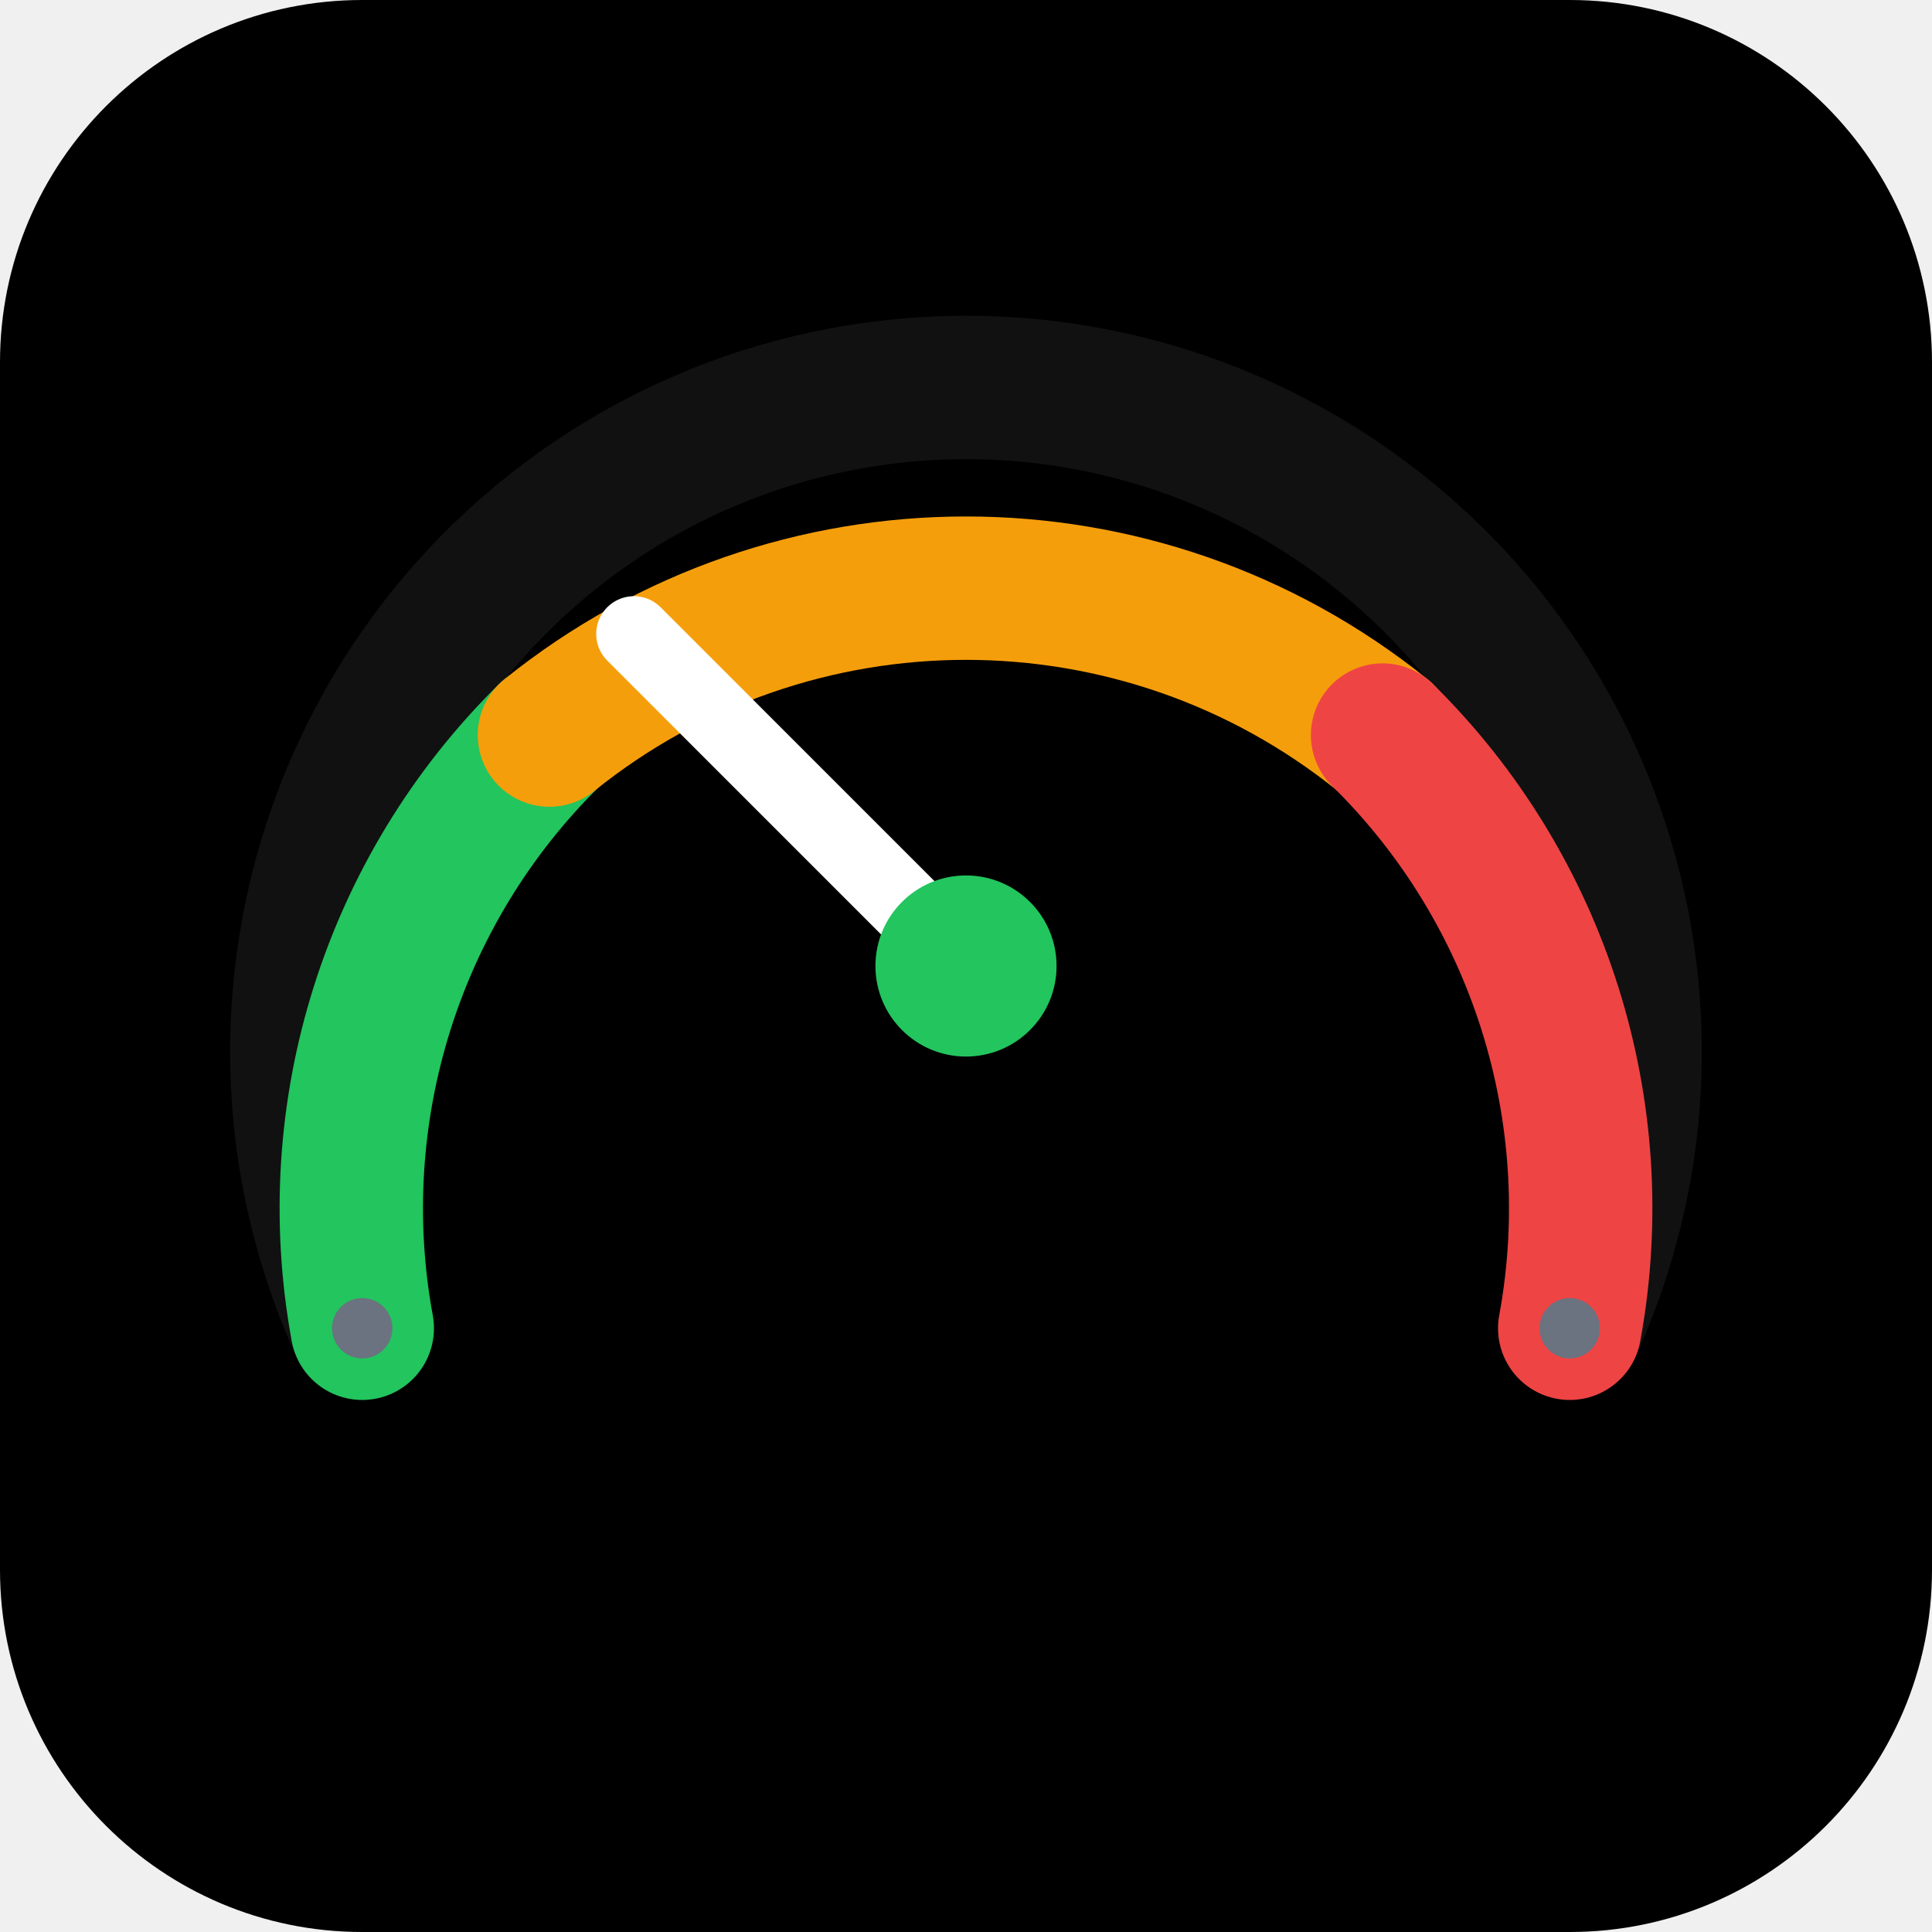
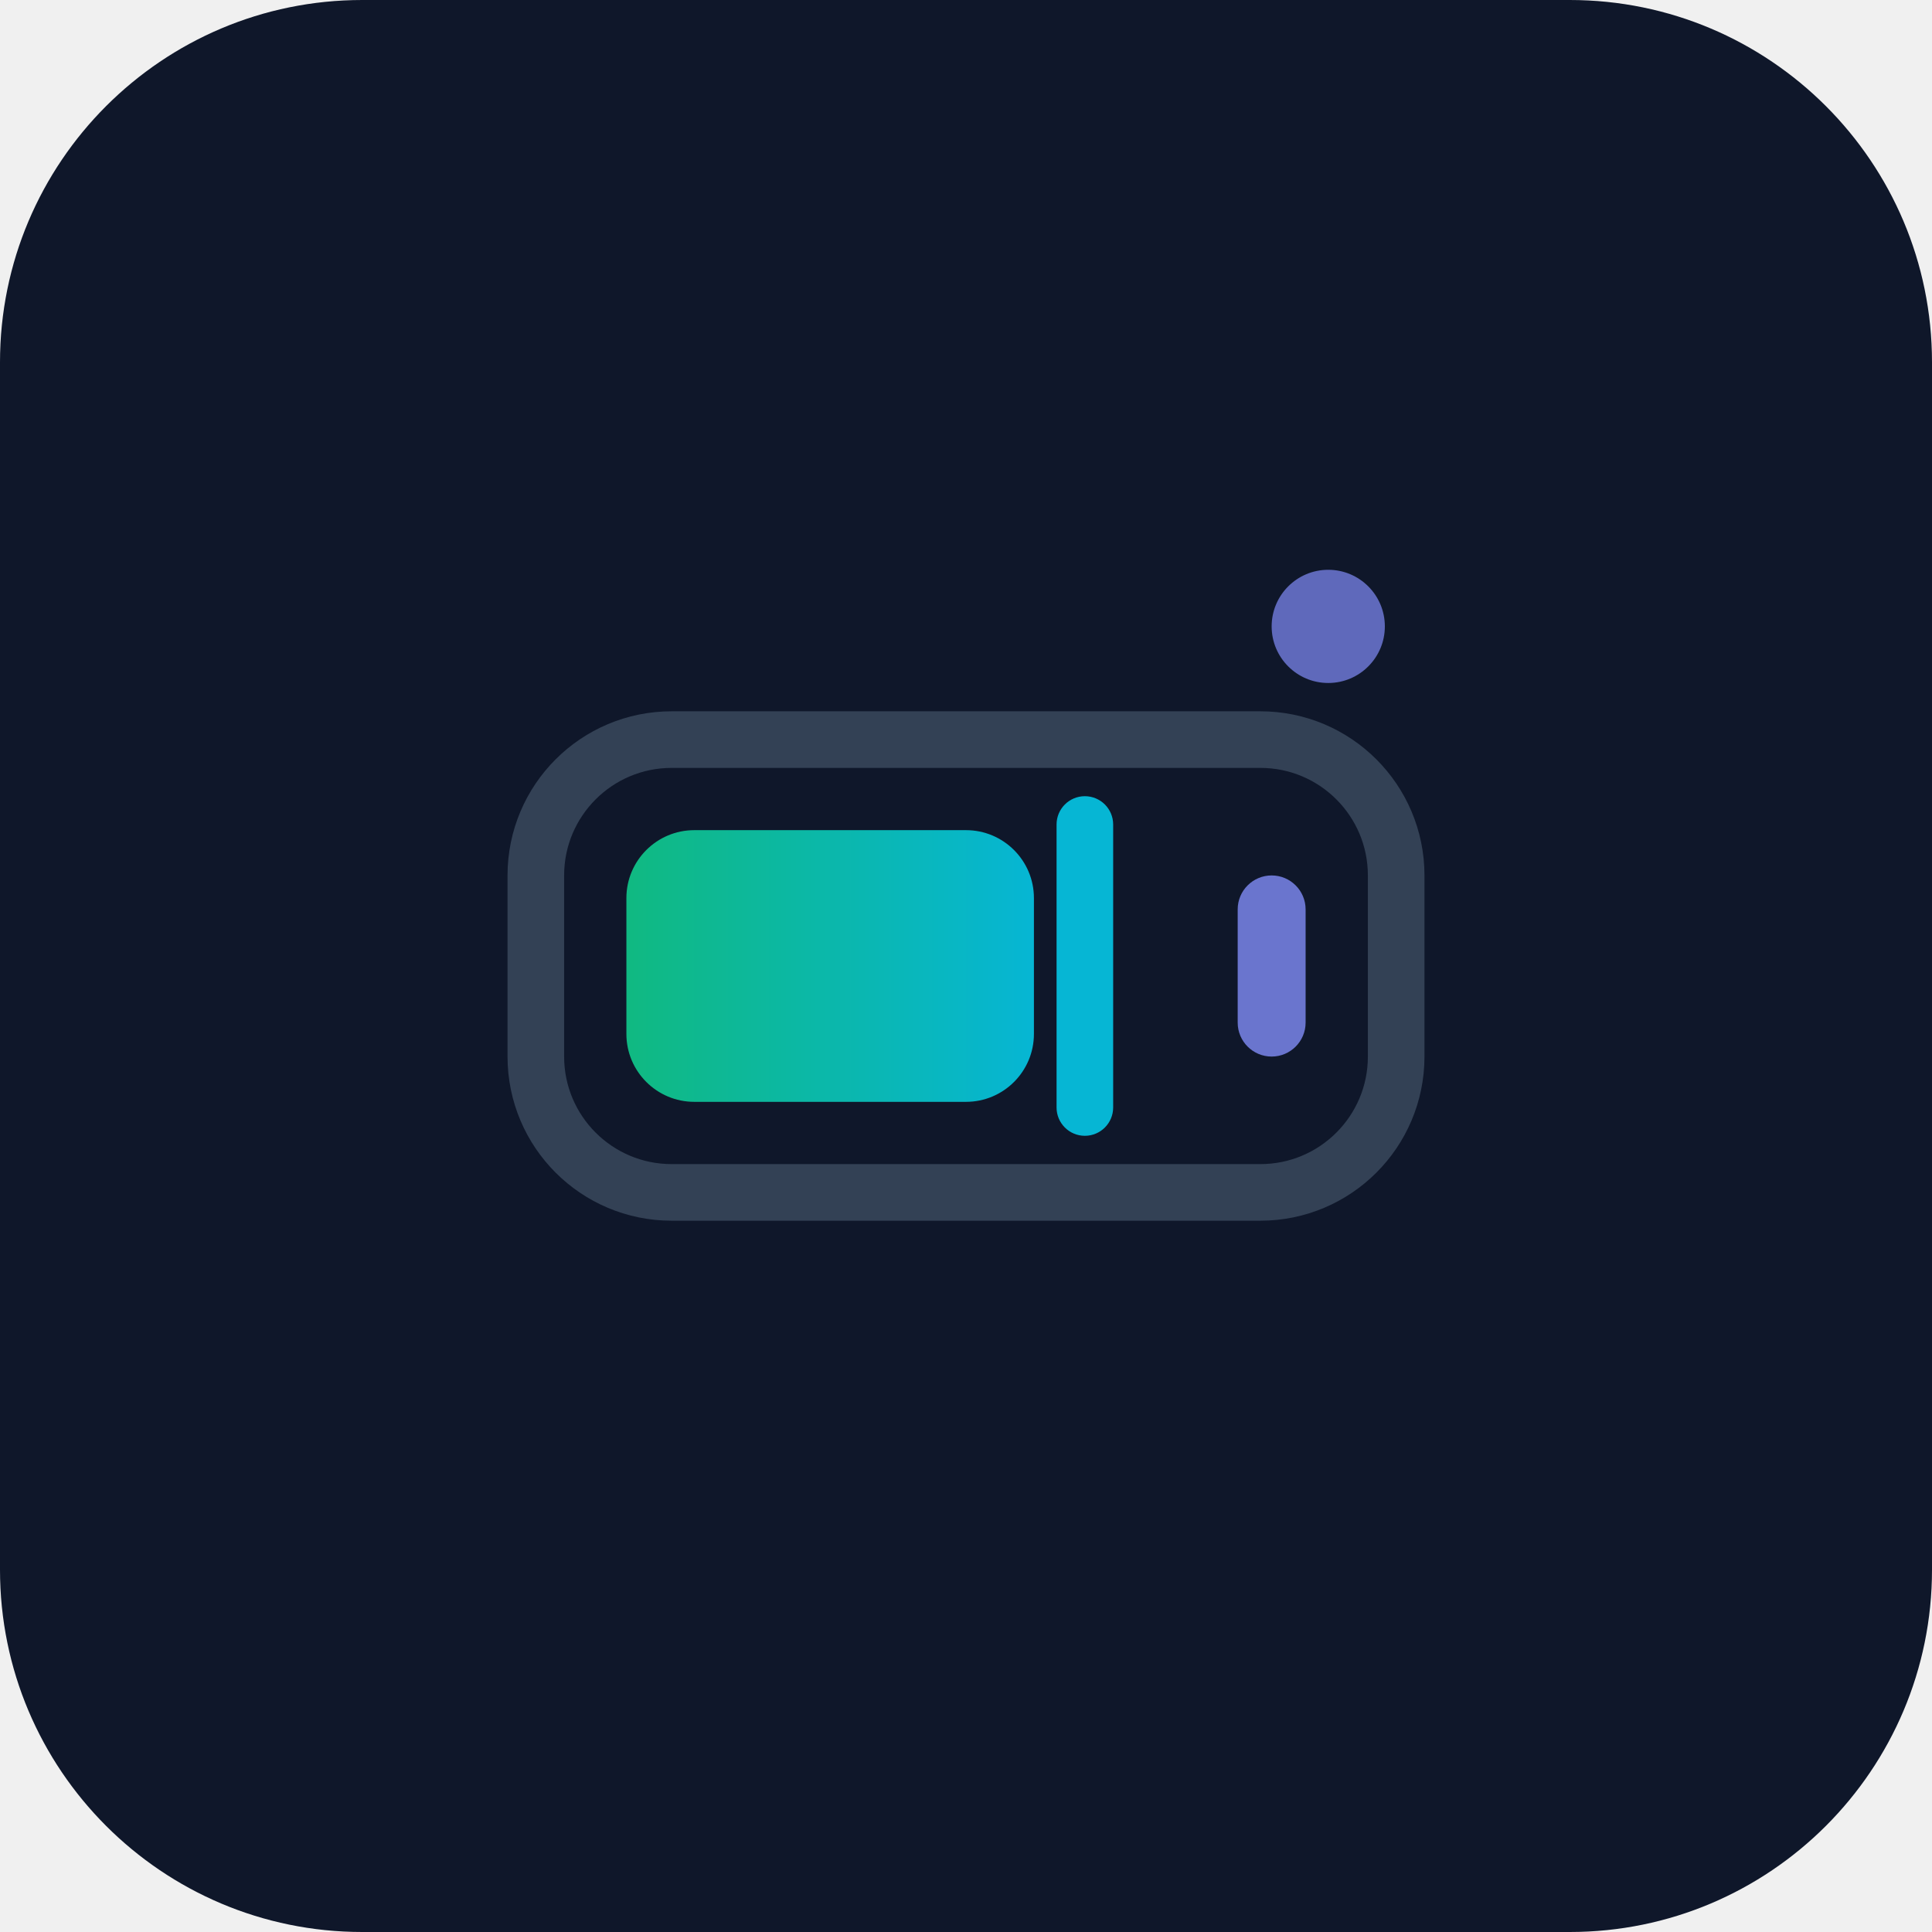
<svg xmlns="http://www.w3.org/2000/svg" viewBox="0 0 512 512" width="512" height="512">
-   <rect width="512" height="512" rx="96" fill="#000000" />
-   <path d="M 96 352 A 176 176 0 1 1 416 352" stroke="#111111" stroke-width="38" fill="none" stroke-linecap="round" />
-   <path d="M 96 352 A 176 176 0 0 1 145.6 194.8" stroke="#22C55E" stroke-width="38" fill="none" stroke-linecap="round" />
-   <path d="M 145.6 194.8 A 176 176 0 0 1 366.4 194.8" stroke="#F59E0B" stroke-width="38" fill="none" stroke-linecap="round" />
-   <path d="M 366.4 194.8 A 176 176 0 0 1 416 352" stroke="#EF4444" stroke-width="38" fill="none" stroke-linecap="round" />
-   <line x1="256" y1="256" x2="168" y2="168" stroke="#FFFFFF" stroke-width="20" stroke-linecap="round" />
-   <circle cx="256" cy="256" r="24" fill="#22C55E" />
-   <circle cx="96" cy="352" r="8" fill="#6B7280" />
-   <circle cx="416" cy="352" r="8" fill="#6B7280" />
+   <defs>
+     <linearGradient id="ctxFill" x1="0" y1="0" x2="1" y2="0">
+       <stop offset="0" stop-color="#10B981" />
+       <stop offset="1" stop-color="#06B6D4" />
+     </linearGradient>
+   </defs>
+   <rect width="512" height="512" rx="96" fill="#0F172A" />
+   <g transform="translate(64, 64) scale(6)">
+     <rect x="13" y="22" width="38" height="20" rx="6" fill="none" stroke="#334155" stroke-width="2.5" />
+     <rect x="17" y="26" width="18" height="12" rx="3" fill="url(#ctxFill)" />
+     <rect x="36" y="24.5" width="2.5" height="15" rx="1.25" fill="#06B6D4" />
+     <rect x="44" y="28" width="3" height="8" rx="1.5" fill="#818CF8" opacity="0.8" />
+     <circle cx="48" cy="17" r="2.5" fill="#818CF8" opacity="0.7" />
+   </g>
</svg>
